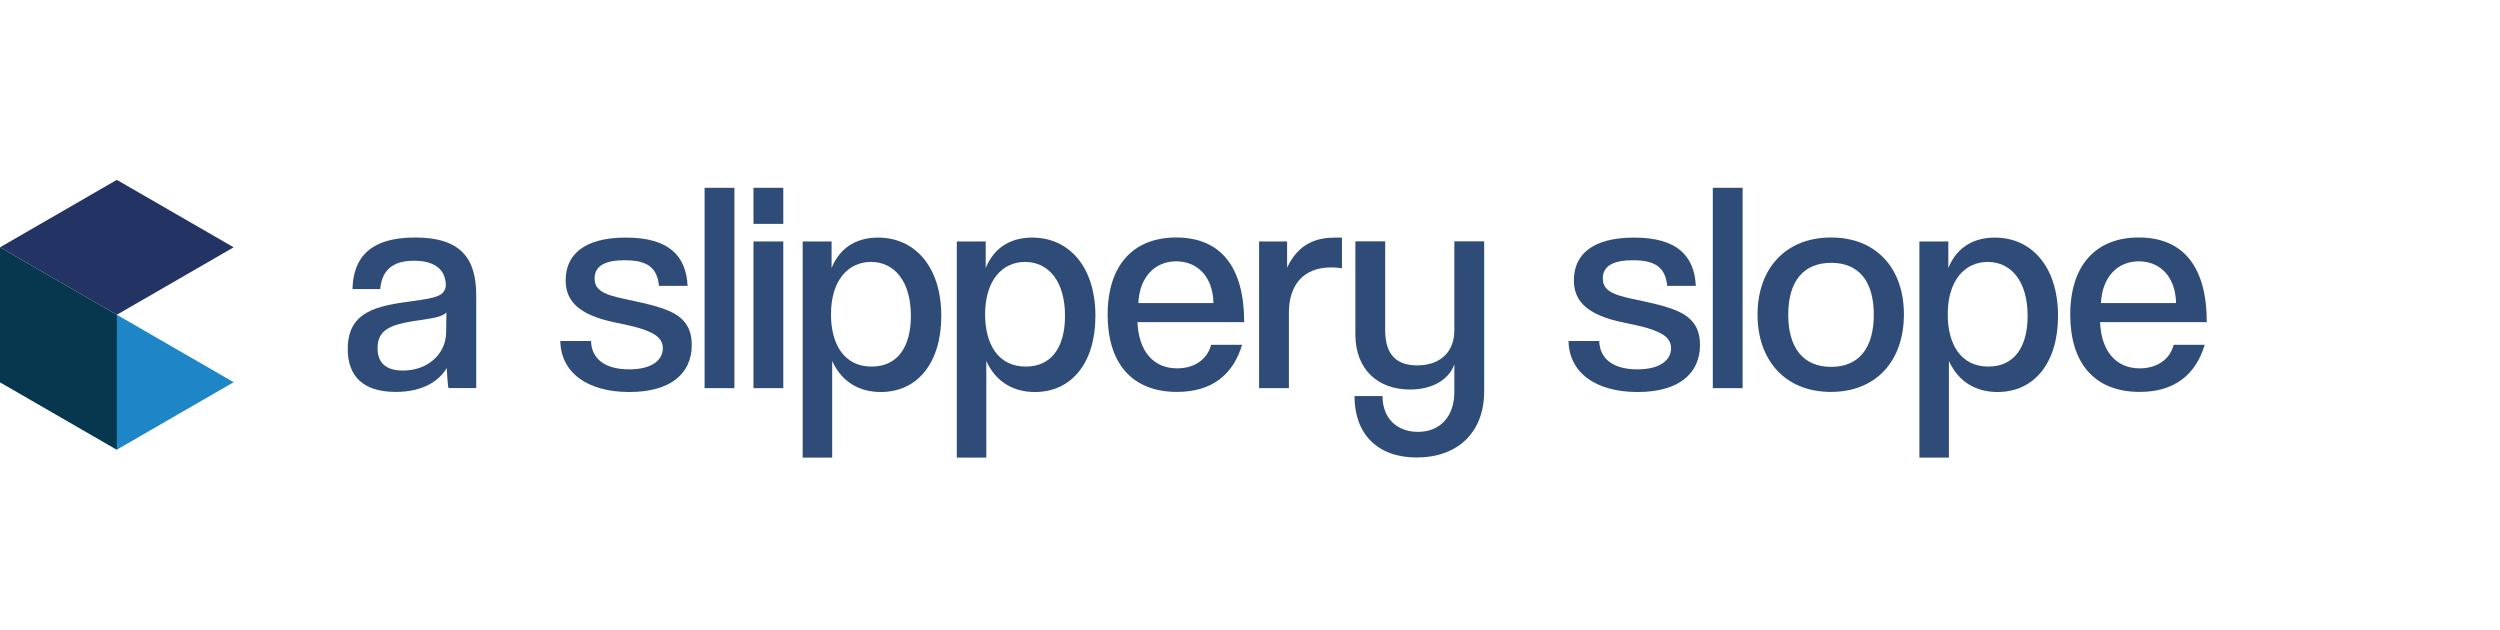
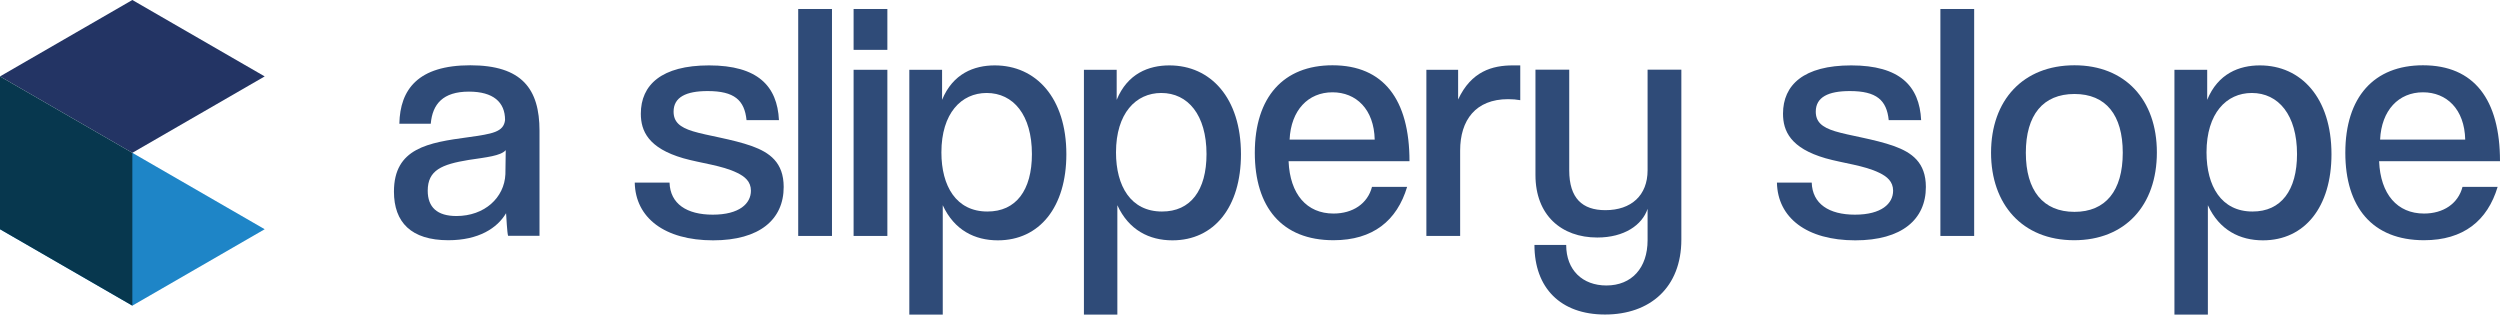
- <svg xmlns="http://www.w3.org/2000/svg" version="1.1" id="Ebene_1" x="0px" y="0px" style="enable-background:new 0 0 282 74;" xml:space="preserve" viewBox="2 2 277.99 70">
+ <svg xmlns="http://www.w3.org/2000/svg" version="1.1" id="Ebene_1" x="0px" y="0px" xml:space="preserve" viewBox="2 2 245.386 30.883" width="245.386" height="30.883">
  <defs id="defs39695">
    <clipPath clipPathUnits="userSpaceOnUse" id="clipPath38955">
      <g id="g38959" transform="translate(-83.5603,-723.1157)">
        <path d="M 0,760 H 760 V 0 H 0 Z" id="path38957" />
      </g>
    </clipPath>
    <clipPath clipPathUnits="userSpaceOnUse" id="clipPath38949">
      <g id="g38953" transform="translate(-65.2751,-691.8463)">
        <path d="M 0,760 H 760 V 0 H 0 Z" id="path38951" />
      </g>
    </clipPath>
  </defs>
  <style type="text/css" id="style39656">
	.st0{fill:#2F4B78;}
</style>
-   <g id="g39686" transform="matrix(1.104972,0,0,1.104972,-61.99499,-5.658626)">
+   <g id="g39686" transform="matrix(1.104972,0,0,1.104972,-61.99499,-25.65863)">
    <path class="st0" d="m 103.05,45.98 c -0.09,-0.27 -0.15,-1.65 -0.18,-2.01 -0.78,1.32 -2.43,2.4 -5.13,2.4 -3.3,0 -4.83,-1.59 -4.83,-4.32 0,-3.87 3.06,-4.35 6.6,-4.83 2.13,-0.3 3.15,-0.45 3.27,-1.53 0,-1.59 -1.05,-2.52 -3.21,-2.52 -2.31,0 -3.24,1.11 -3.39,2.85 h -2.79 c 0.06,-3.06 1.68,-5.19 6.3,-5.19 4.59,0 6.15,2.1 6.15,5.82 v 9.33 z m -0.21,-7.61 c -0.45,0.51 -1.71,0.63 -3.3,0.87 -2.37,0.39 -3.63,0.9 -3.63,2.73 0,1.47 0.84,2.25 2.55,2.25 2.49,0 4.26,-1.62 4.35,-3.72 z" id="path39658" />
    <path class="st0" d="m 124.23,35.7 c -0.18,-1.77 -1.08,-2.58 -3.45,-2.58 -1.92,0 -3.03,0.54 -3.03,1.83 0,0.9 0.54,1.38 1.71,1.74 1.26,0.39 3.48,0.69 5.25,1.32 1.56,0.57 2.82,1.44 2.82,3.63 0,2.88 -2.13,4.74 -6.27,4.74 -4.32,0 -6.9,-2.01 -6.96,-5.13 h 3.09 c 0.06,1.89 1.53,2.85 3.84,2.85 2.37,0 3.39,-0.99 3.39,-2.13 0,-0.81 -0.54,-1.26 -1.23,-1.59 -1.35,-0.66 -3.18,-0.84 -4.77,-1.29 -3.12,-0.9 -3.78,-2.43 -3.78,-3.96 0,-2.55 1.83,-4.29 6.06,-4.29 4.32,0 6.06,1.83 6.21,4.86 z" id="path39660" />
    <path class="st0" d="M 128.82,45.98 V 25.83 h 3 v 20.16 h -3 z" id="path39662" />
    <path class="st0" d="m 133.74,29.46 v -3.63 h 3 v 3.63 z m 0,16.52 V 31.23 h 3 v 14.76 h -3 z" id="path39664" />
    <path class="st0" d="M 138.69,52.97 V 31.23 h 2.91 v 2.67 c 0.96,-2.34 2.85,-3.06 4.68,-3.06 3.66,0 6.36,2.88 6.36,7.89 0,4.68 -2.37,7.65 -6.09,7.65 -2.04,0 -3.87,-0.9 -4.89,-3.12 v 9.72 h -2.97 z m 10.89,-14.25 c 0,-3.48 -1.65,-5.43 -4.02,-5.43 -2.25,0 -4.02,1.8 -4.02,5.28 0,3 1.32,5.25 4.08,5.25 2.55,0.01 3.96,-1.89 3.96,-5.1 z" id="path39666" />
    <path class="st0" d="M 154.2,52.97 V 31.23 h 2.91 v 2.67 c 0.96,-2.34 2.85,-3.06 4.68,-3.06 3.66,0 6.36,2.88 6.36,7.89 0,4.68 -2.37,7.65 -6.09,7.65 -2.04,0 -3.87,-0.9 -4.89,-3.12 v 9.72 h -2.97 z m 10.89,-14.25 c 0,-3.48 -1.65,-5.43 -4.02,-5.43 -2.25,0 -4.02,1.8 -4.02,5.28 0,3 1.32,5.25 4.08,5.25 2.55,0.01 3.96,-1.89 3.96,-5.1 z" id="path39668" />
    <path class="st0" d="m 172.38,39.35 c 0.12,2.94 1.62,4.65 3.99,4.65 1.71,0 3.03,-0.87 3.42,-2.37 h 3.12 c -0.9,3 -3.03,4.74 -6.54,4.74 -4.59,0 -6.99,-2.94 -6.99,-7.77 0,-4.95 2.55,-7.77 6.9,-7.77 4.53,0 6.84,3.03 6.84,8.52 z m 7.65,-1.92 c -0.06,-2.7 -1.65,-4.2 -3.75,-4.2 -2.16,0 -3.69,1.59 -3.81,4.2 z" id="path39670" />
    <path class="st0" d="M 184.62,45.98 V 31.23 h 2.82 v 2.64 c 1.17,-2.52 3.06,-3.03 4.86,-3.03 h 0.66 v 3.09 c -0.33,-0.06 -0.69,-0.09 -1.08,-0.09 -2.88,0 -4.26,1.86 -4.26,4.56 v 7.59 h -3 z" id="path39672" />
    <path class="st0" d="m 204.27,43.58 c -0.48,1.44 -2.07,2.55 -4.47,2.55 -3.18,0 -5.49,-1.98 -5.49,-5.55 v -9.36 h 3 v 8.94 c 0,2.49 1.17,3.54 3.21,3.54 2.31,0 3.75,-1.32 3.75,-3.54 v -8.94 h 3 v 15.09 c 0,4.26 -2.79,6.66 -6.78,6.66 -3.96,0 -6.27,-2.37 -6.27,-6.18 h 2.82 c 0,2.25 1.47,3.6 3.57,3.6 2.25,0 3.66,-1.56 3.66,-4.02 z" id="path39674" />
    <path class="st0" d="m 225.69,35.7 c -0.18,-1.77 -1.08,-2.58 -3.45,-2.58 -1.92,0 -3.03,0.54 -3.03,1.83 0,0.9 0.54,1.38 1.71,1.74 1.26,0.39 3.48,0.69 5.25,1.32 1.56,0.57 2.82,1.44 2.82,3.63 0,2.88 -2.13,4.74 -6.27,4.74 -4.32,0 -6.9,-2.01 -6.96,-5.13 h 3.09 c 0.06,1.89 1.53,2.85 3.84,2.85 2.37,0 3.39,-0.99 3.39,-2.13 0,-0.81 -0.54,-1.26 -1.23,-1.59 -1.35,-0.66 -3.18,-0.84 -4.77,-1.29 -3.12,-0.9 -3.78,-2.43 -3.78,-3.96 0,-2.55 1.83,-4.29 6.06,-4.29 4.32,0 6.06,1.83 6.21,4.86 z" id="path39676" />
    <path class="st0" d="M 230.28,45.98 V 25.83 h 3 v 20.16 h -3 z" id="path39678" />
    <path class="st0" d="m 234.78,38.6 c 0,-4.68 2.85,-7.77 7.41,-7.77 4.5,0 7.32,3.06 7.32,7.74 0,4.71 -2.82,7.8 -7.35,7.8 -4.62,0 -7.38,-3.21 -7.38,-7.77 z m 11.7,0 c 0,-3.36 -1.5,-5.22 -4.29,-5.22 -2.79,0 -4.32,1.86 -4.32,5.22 0,3.36 1.53,5.25 4.32,5.25 2.76,0 4.29,-1.86 4.29,-5.25 z" id="path39680" />
    <path class="st0" d="M 251.07,52.97 V 31.23 h 2.91 v 2.67 c 0.96,-2.34 2.85,-3.06 4.68,-3.06 3.66,0 6.36,2.88 6.36,7.89 0,4.68 -2.37,7.65 -6.09,7.65 -2.04,0 -3.87,-0.9 -4.89,-3.12 v 9.72 h -2.97 z m 10.89,-14.25 c 0,-3.48 -1.65,-5.43 -4.02,-5.43 -2.25,0 -4.02,1.8 -4.02,5.28 0,3 1.32,5.25 4.08,5.25 2.55,0.01 3.96,-1.89 3.96,-5.1 z" id="path39682" />
    <path class="st0" d="m 269.25,39.35 c 0.12,2.94 1.62,4.65 3.99,4.65 1.71,0 3.03,-0.87 3.42,-2.37 h 3.12 c -0.9,3 -3.03,4.74 -6.54,4.74 -4.59,0 -6.99,-2.94 -6.99,-7.77 0,-4.95 2.55,-7.77 6.9,-7.77 4.53,0 6.84,3.03 6.84,8.52 z m 7.65,-1.92 c -0.06,-2.7 -1.65,-4.2 -3.75,-4.2 -2.16,0 -3.69,1.59 -3.81,4.2 z" id="path39684" />
  </g>
-   <g id="g40154" transform="matrix(0.703125,0,0,0.703125,-1.934368,10.76468)">
+   <g id="g40154" transform="matrix(0.703125,0,0,0.703125,-1.934368,-9.235316)">
    <g id="g37336" transform="matrix(1.333333,0,0,-1.333333,42.54501,47.97912)">
      <path d="M 0,0 -13.856,8 -27.712,0 -13.856,-8 Z" style="fill:#1e85c7;fill-opacity:1;fill-rule:nonzero;stroke:none" id="path37338" />
    </g>
    <g id="g37340" transform="matrix(1.333333,0,0,-1.333333,42.54488,26.64578)">
      <path d="M 0,0 -13.856,8 -27.712,0 -13.856,-8 Z" style="fill:#233464;fill-opacity:1;fill-rule:nonzero;stroke:none" id="path37342" />
    </g>
    <g id="g37344" transform="matrix(1.333333,0,0,-1.333333,5.595546,26.64578)">
      <path d="m 0,0 v -16 l 13.856,-8 v 16 z" style="fill:#07374e;fill-opacity:1;fill-rule:nonzero;stroke:none" id="path37346" />
    </g>
  </g>
</svg>
